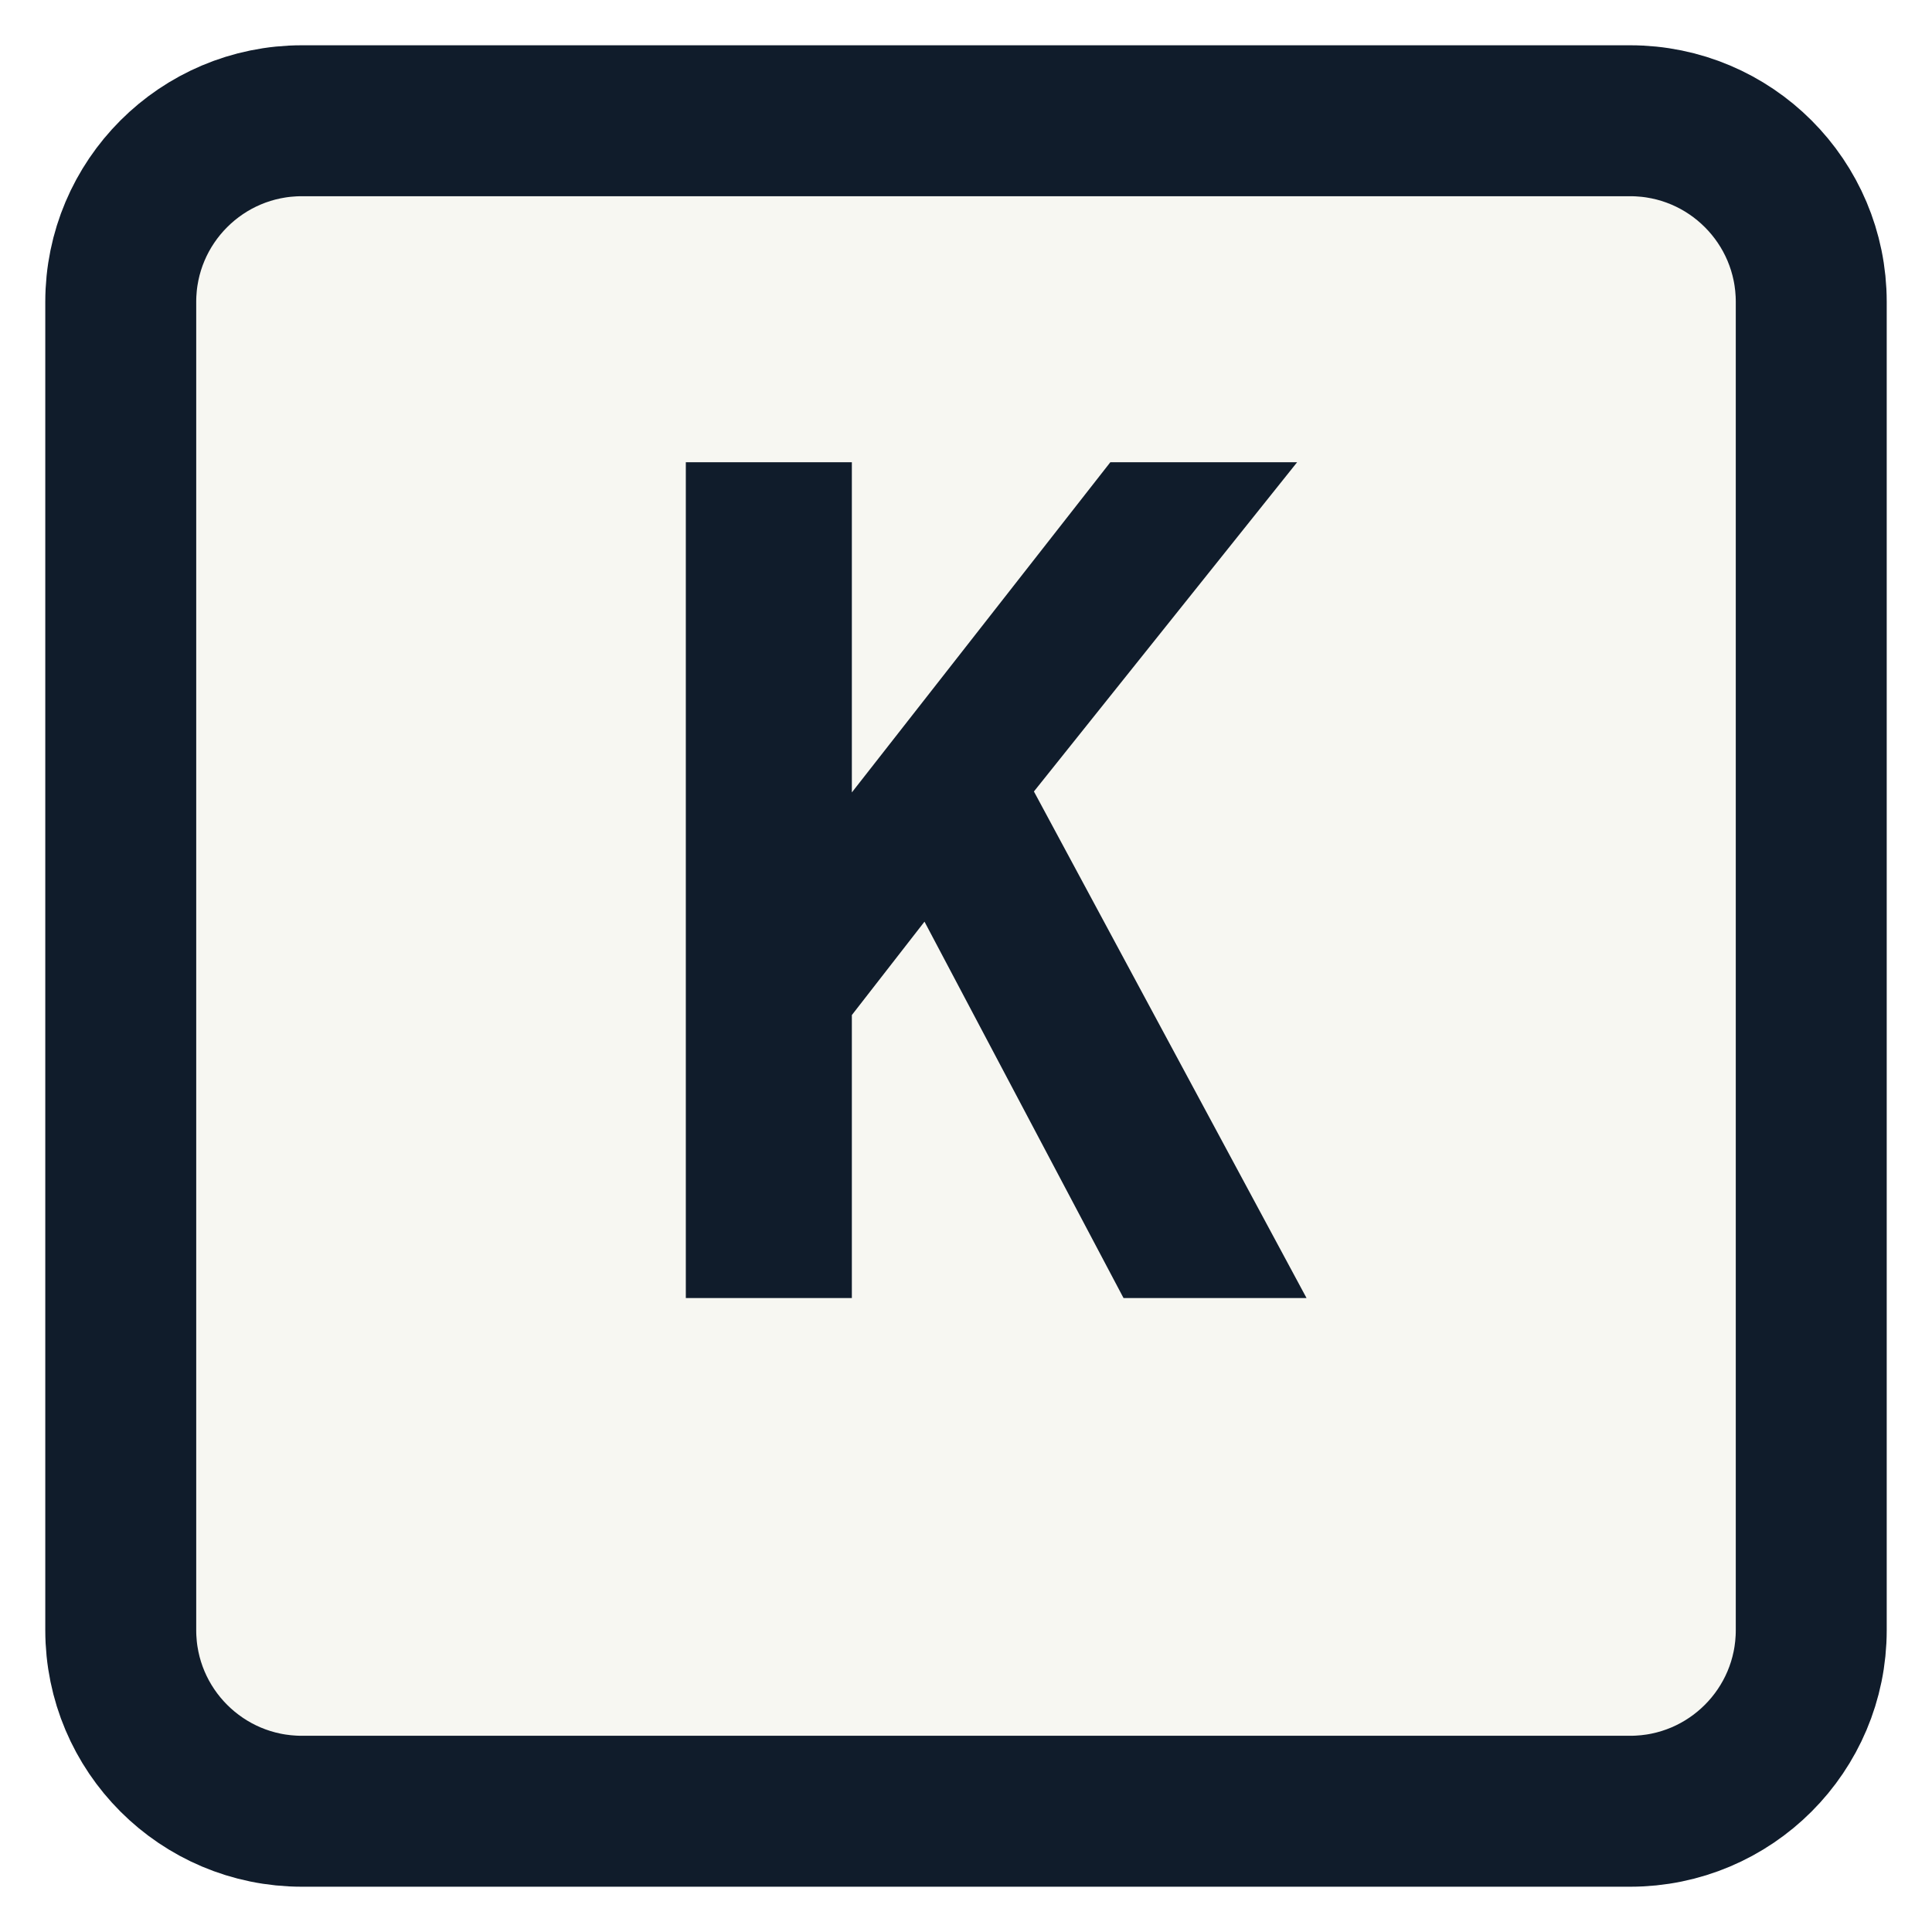
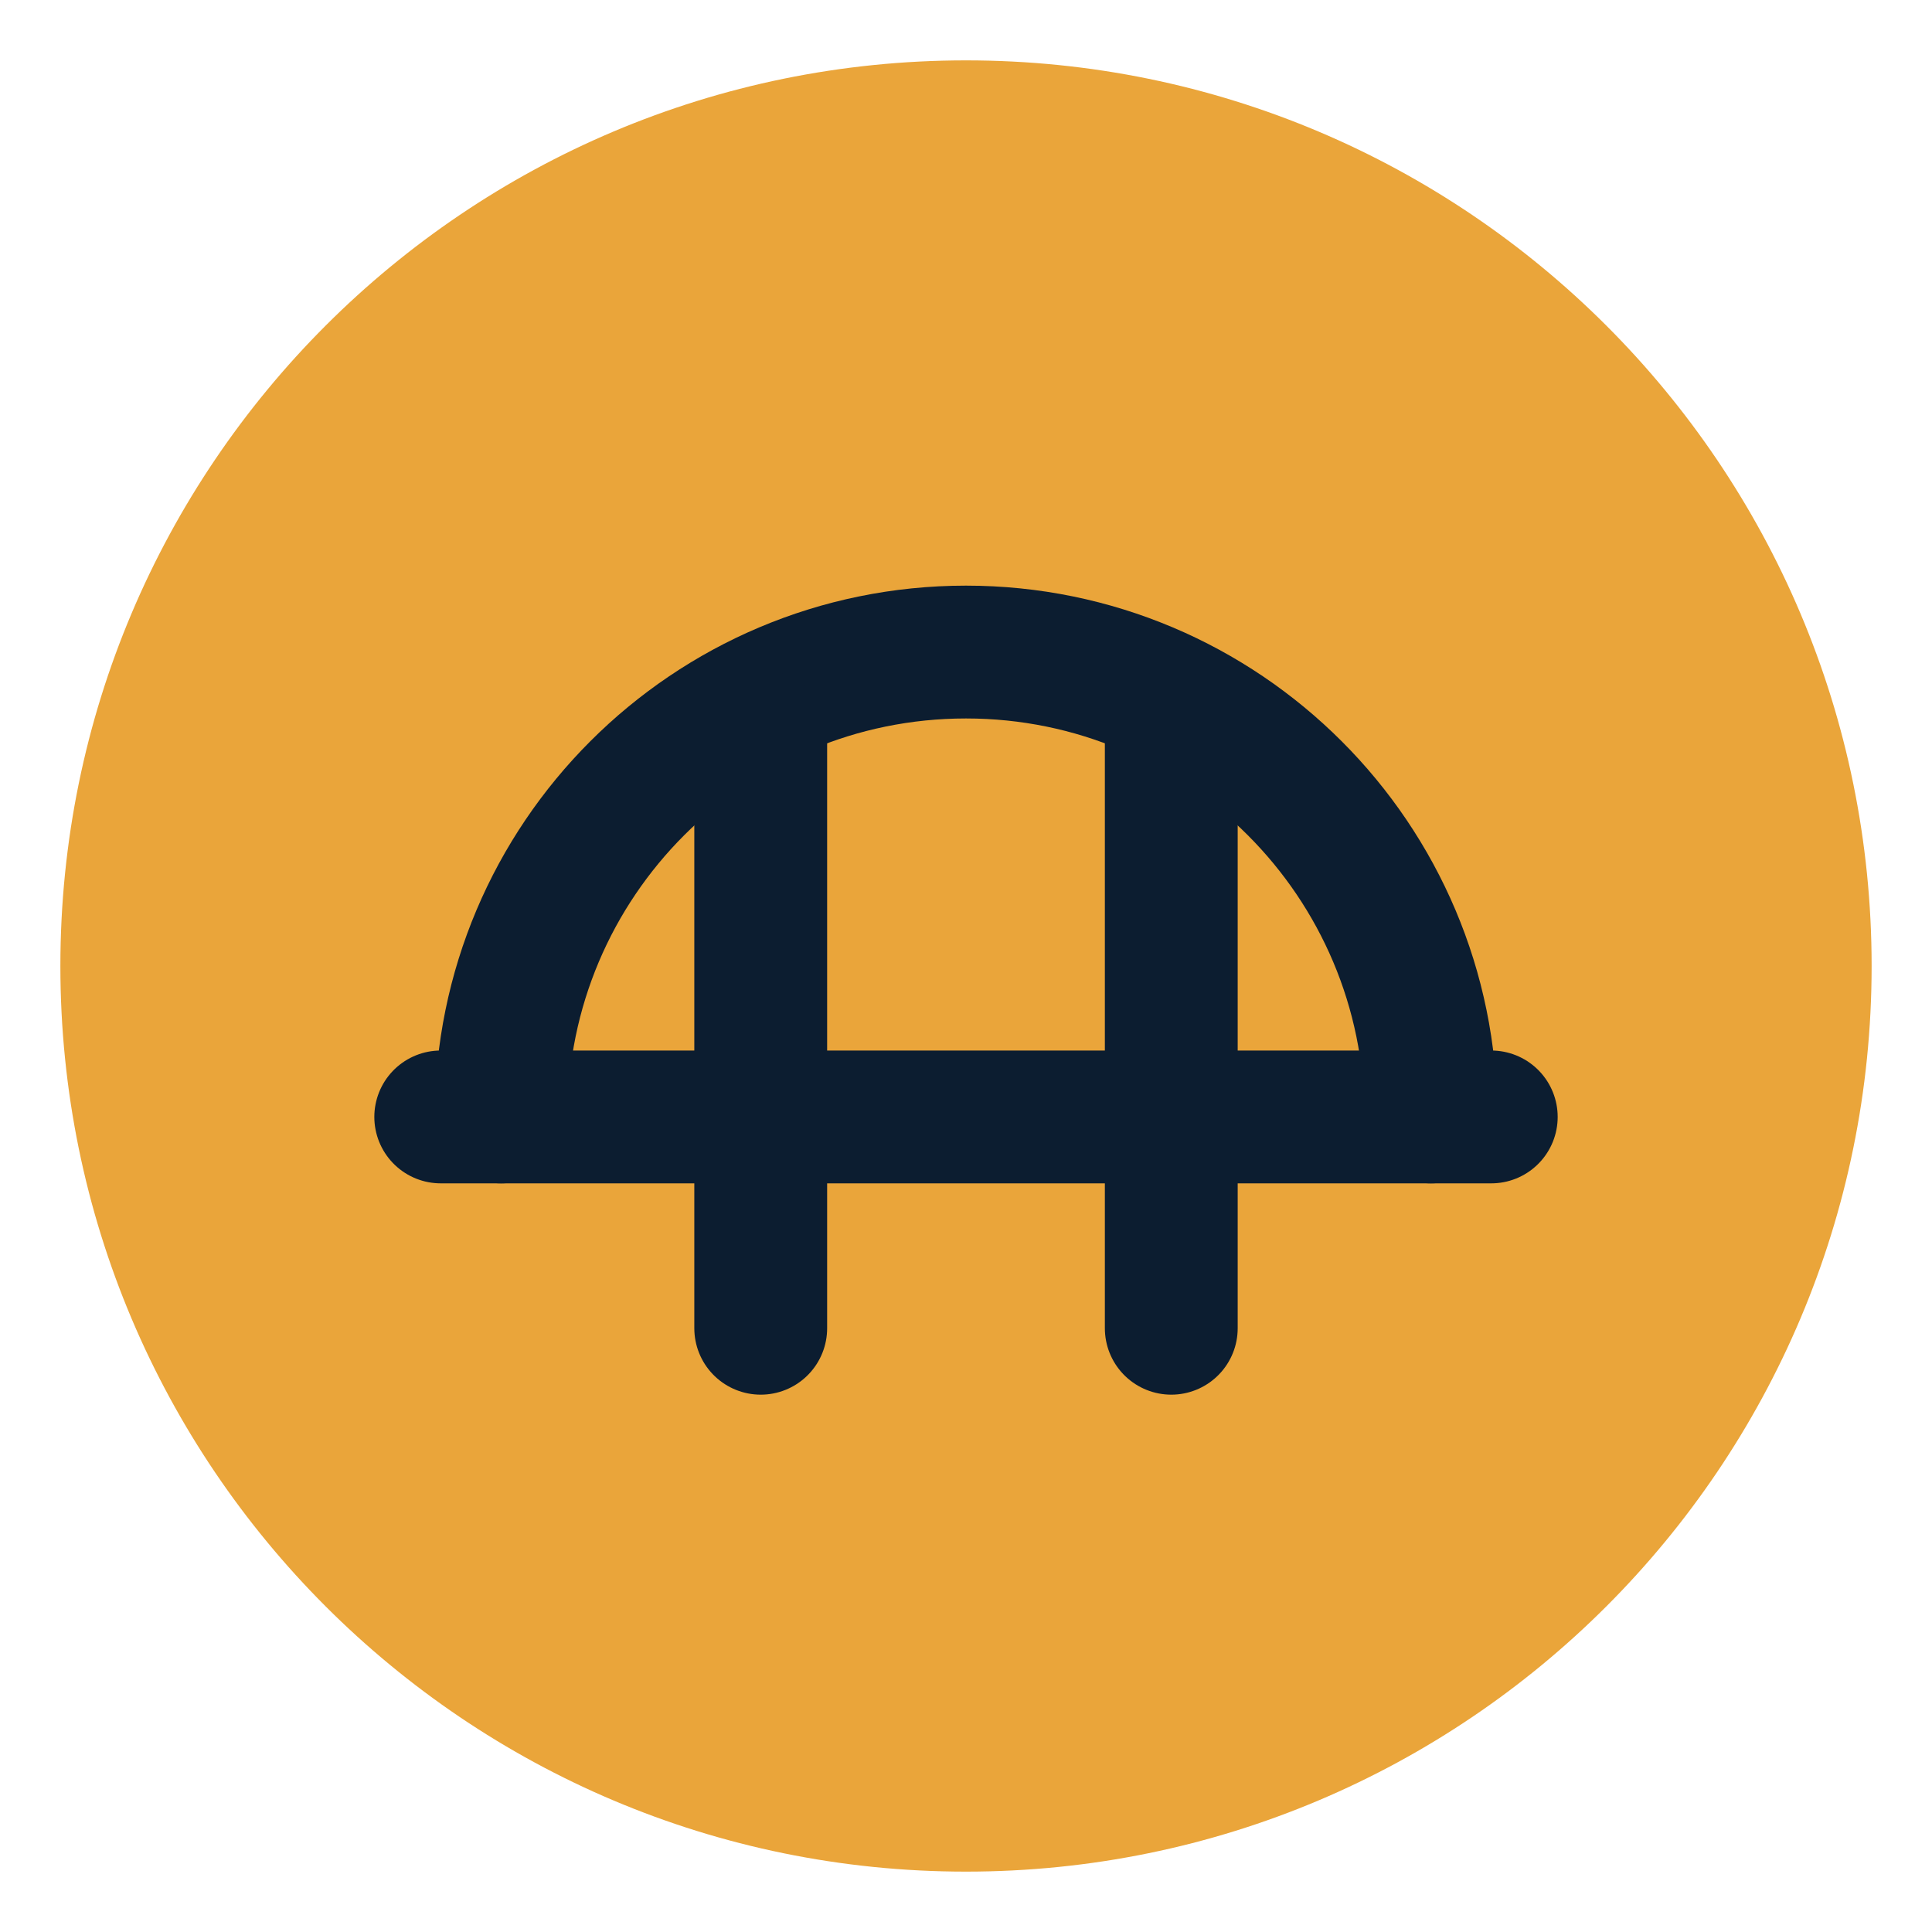
- <svg xmlns="http://www.w3.org/2000/svg" viewBox="0 0 32 32" width="32" height="32">
-   <rect x="2" y="2" width="28" height="28" rx="3" fill="#F7F7F2" stroke="#101C2B" stroke-width="2.5" />
-   <text x="16" y="21.5" font-family="'IBM Plex Mono', monospace, sans-serif" font-size="19" font-weight="700" fill="#101C2B" text-anchor="middle">K</text>
+ <svg xmlns="http://www.w3.org/2000/svg" viewBox="0 0 32 32" width="32" height="32" fill="none">
+   <circle cx="16" cy="16" r="15" fill="#EAA53A" />
+   <path d="M8.3 18.5 A7.7 7.7 0 0 1 23.7 18.5" stroke="#0C1D30" stroke-width="2.2" stroke-linecap="round" fill="none" />
+   <path d="M7.3 18.5 L24.7 18.5" stroke="#0C1D30" stroke-width="2.2" stroke-linecap="round" />
+   <path d="M12.6 12.2 L12.6 22.0" stroke="#0C1D30" stroke-width="2.2" stroke-linecap="round" />
+   <path d="M19.4 12.2 L19.4 22.0" stroke="#0C1D30" stroke-width="2.2" stroke-linecap="round" />
</svg>
